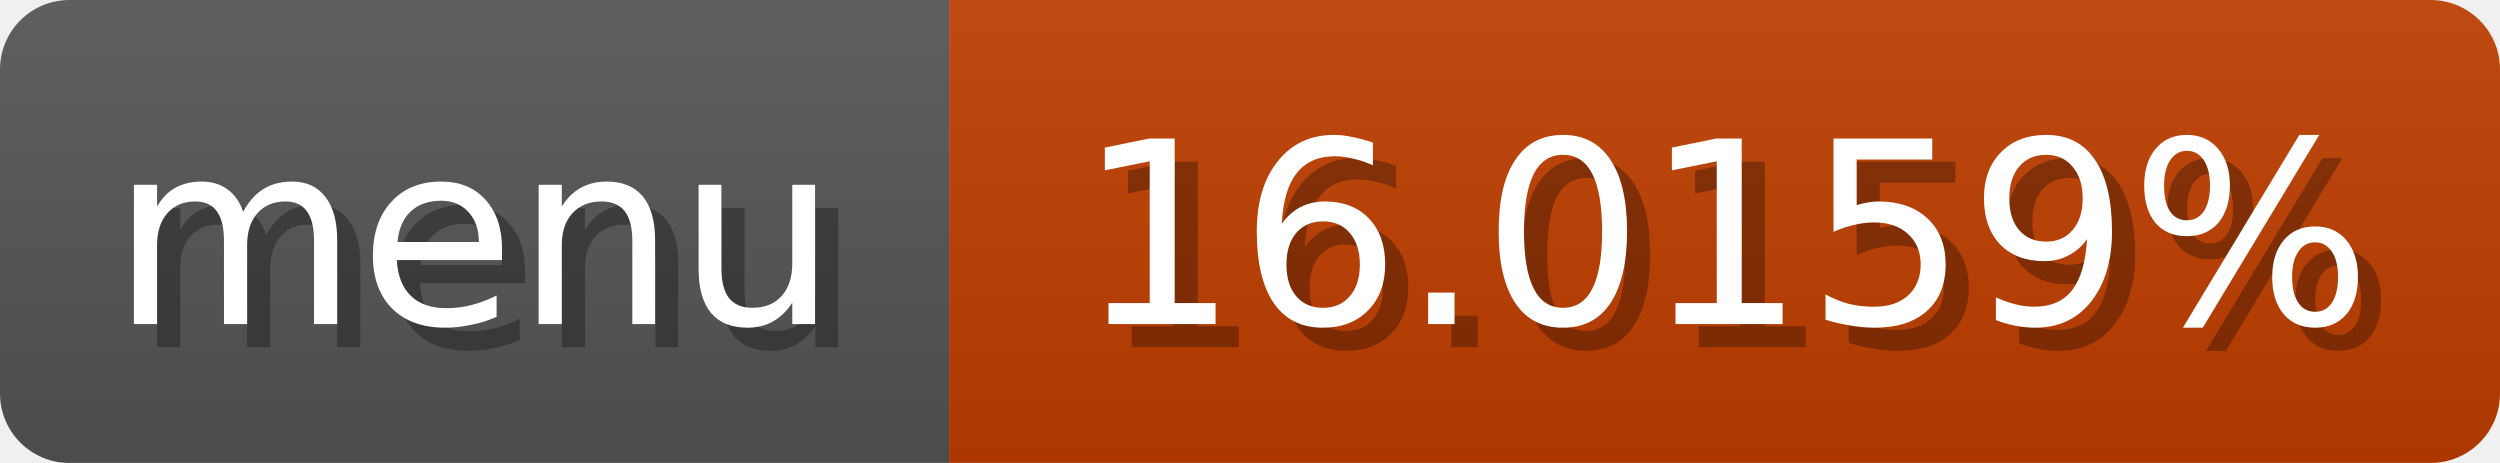
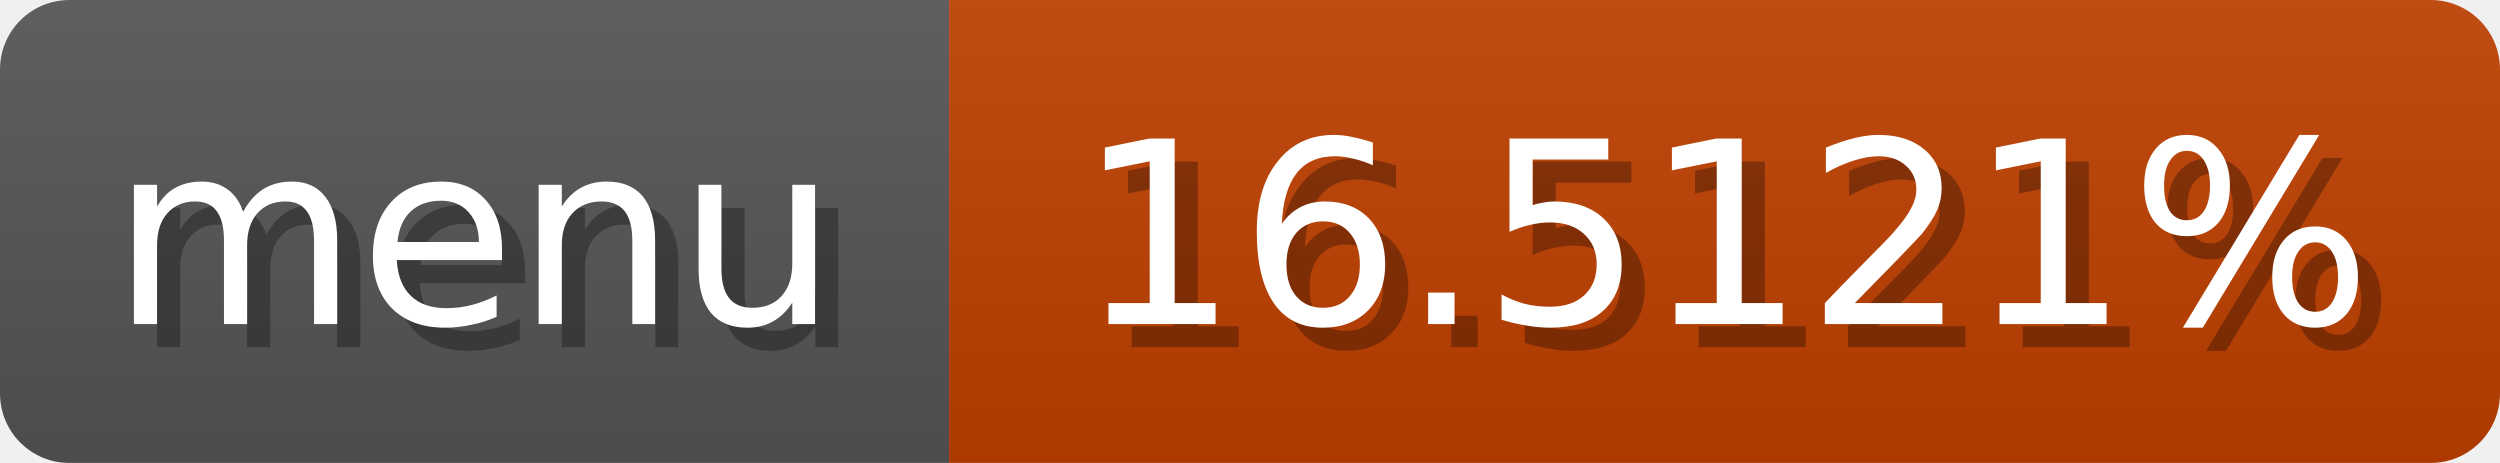
<svg xmlns="http://www.w3.org/2000/svg" width="108" height="20">
  <linearGradient id="b" x2="0" y2="100%">
    <stop offset="0" stop-color="#bbb" stop-opacity=".1" />
    <stop offset="1" stop-opacity=".1" />
  </linearGradient>
  <mask id="anybadge_1">
    <rect width="108" height="20" rx="3" fill="#fff" />
  </mask>
  <g mask="url(#anybadge_1)">
    <path fill="#555" d="M0 0h41v20H0z" />
-     <path fill="#c03e00" d="M41 0h67v20H41z" />
+     <path fill="#c03f00" d="M41 0h67v20H41z" />
    <path fill="url(#b)" d="M0 0h108v20H0z" />
  </g>
  <g fill="#fff" text-anchor="middle" font-family="DejaVu Sans,Verdana,Geneva,sans-serif" font-size="11">
    <text x="21.5" y="15" fill="#010101" fill-opacity=".3">menu</text>
    <text x="20.5" y="14">menu</text>
  </g>
  <g fill="#fff" text-anchor="middle" font-family="DejaVu Sans,Verdana,Geneva,sans-serif" font-size="11">
-     <text x="75.5" y="15" fill="#010101" fill-opacity=".3">16.0159%</text>
-     <text x="74.5" y="14">16.0159%</text>
+     <text x="75.5" y="15" fill="#010101" fill-opacity=".3">16.5121%</text>
+     <text x="74.5" y="14">16.5121%</text>
  </g>
</svg>
